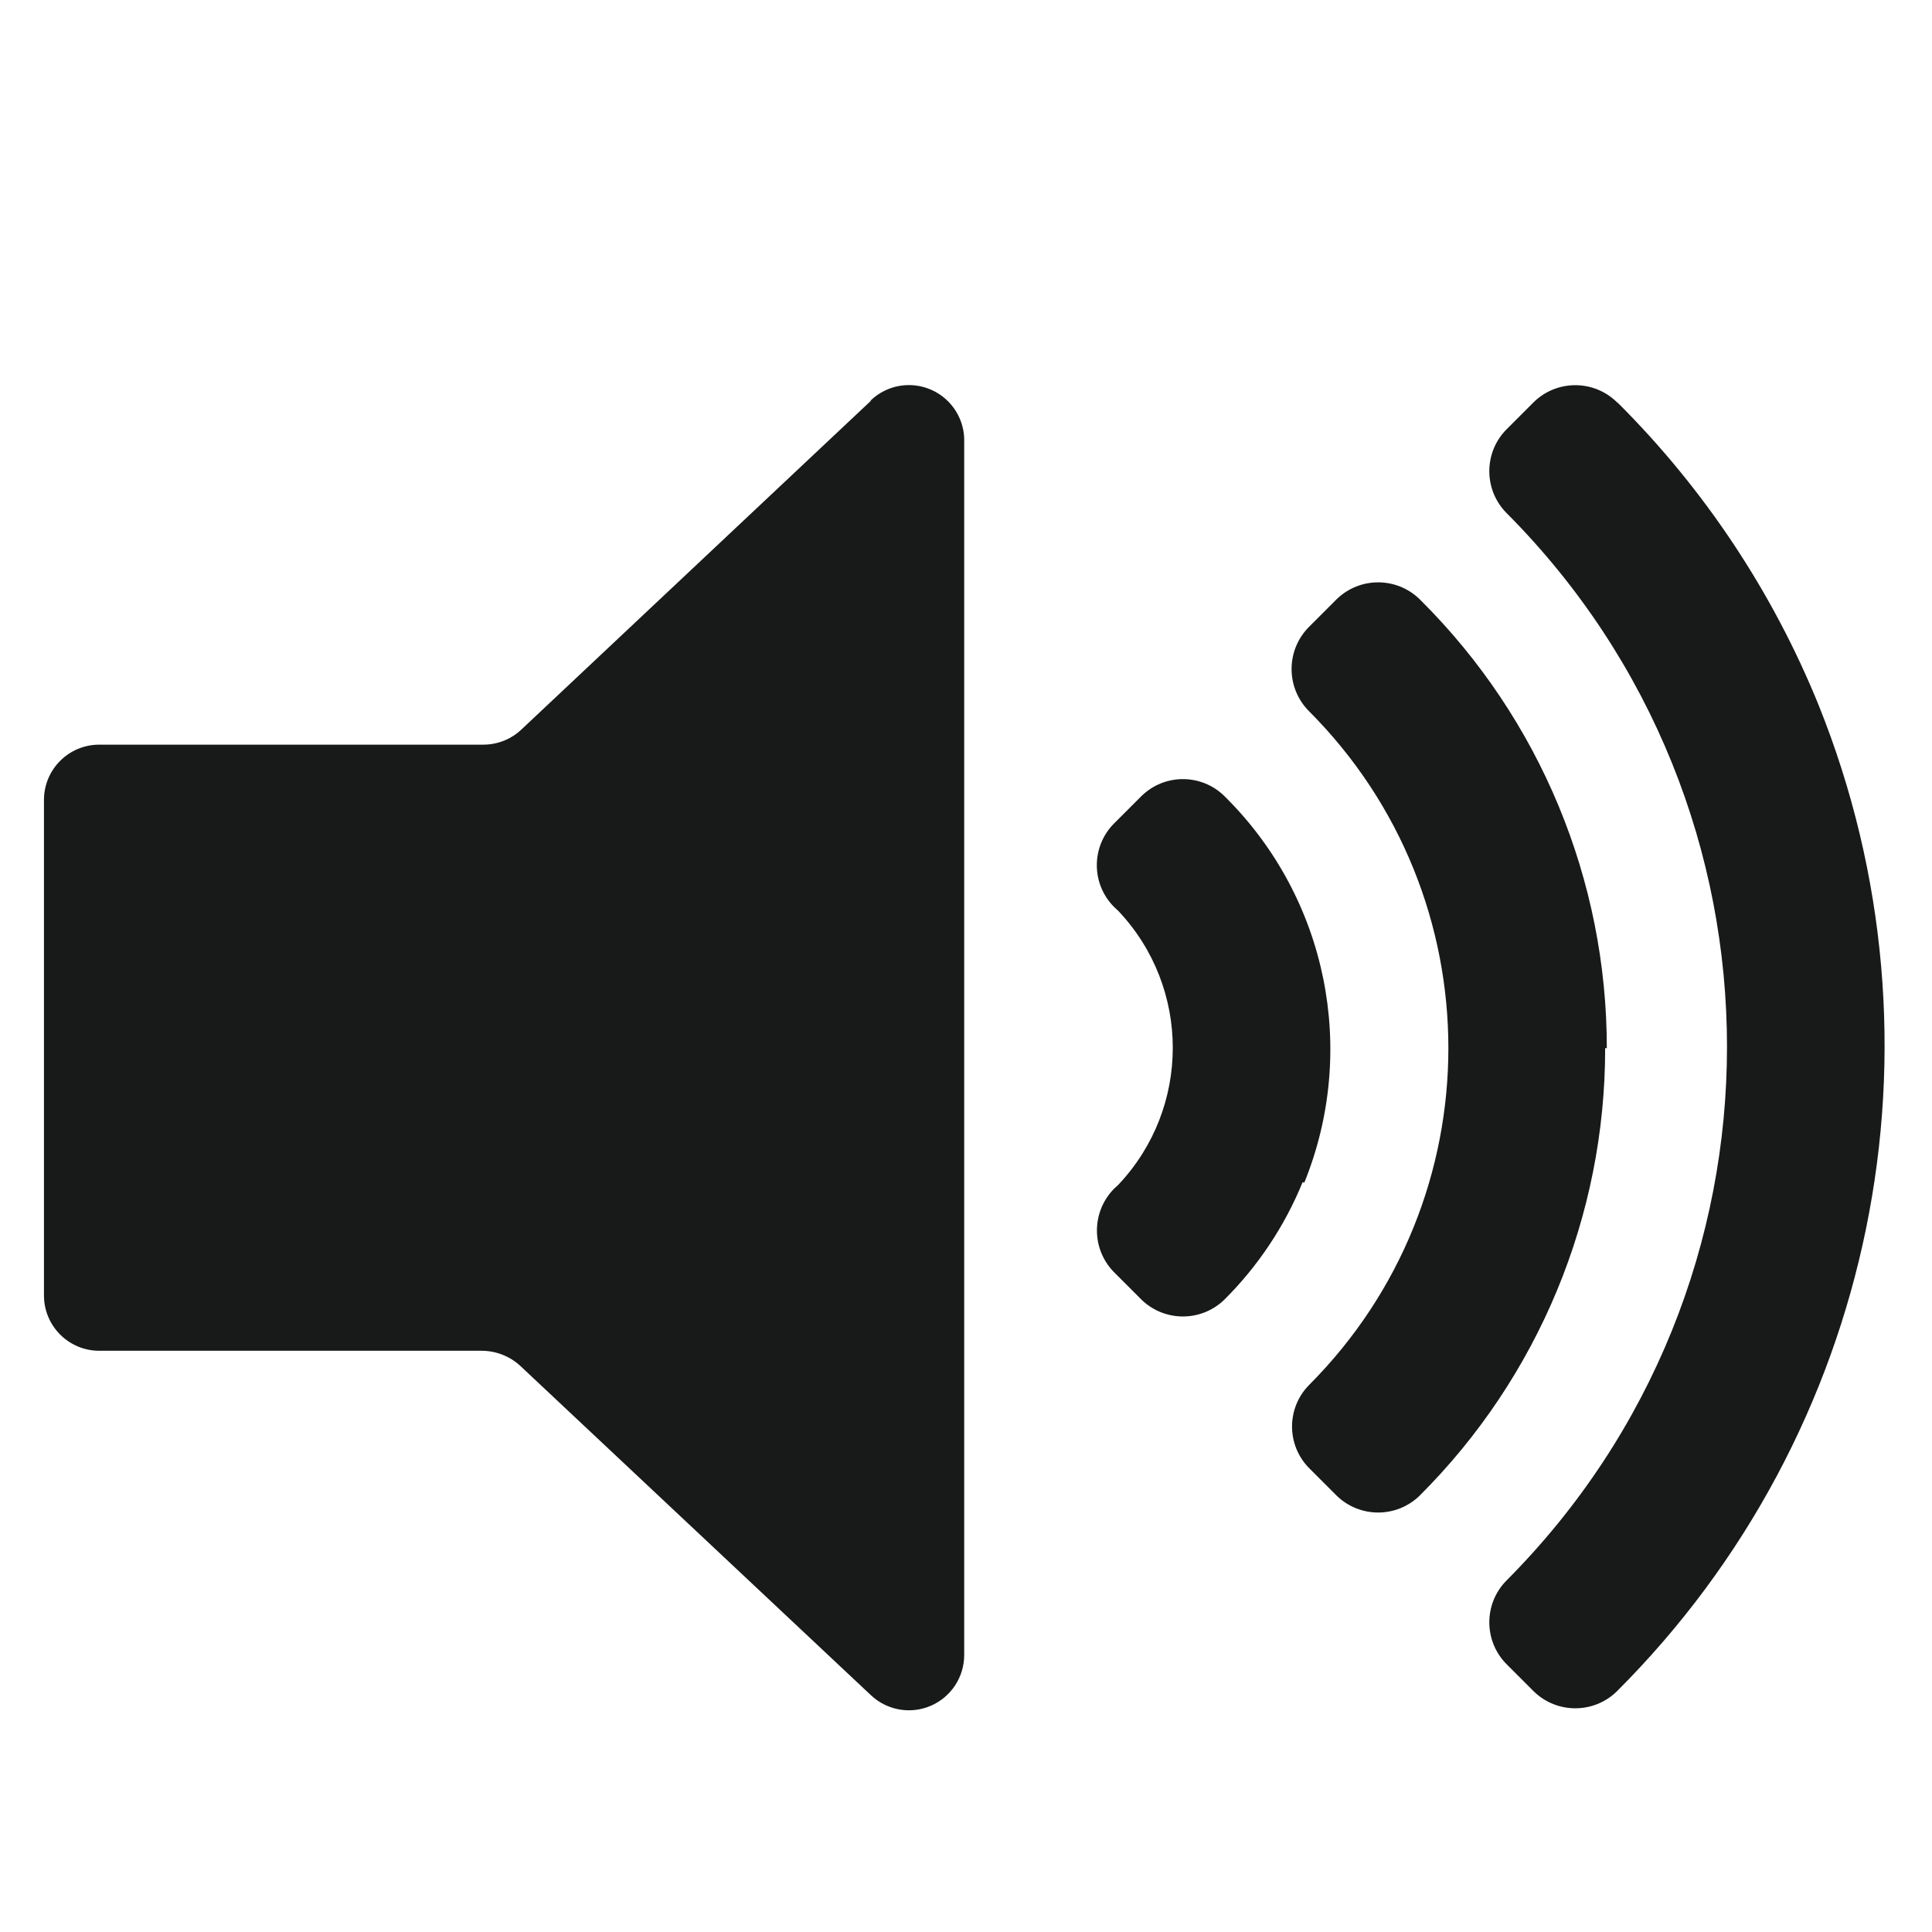
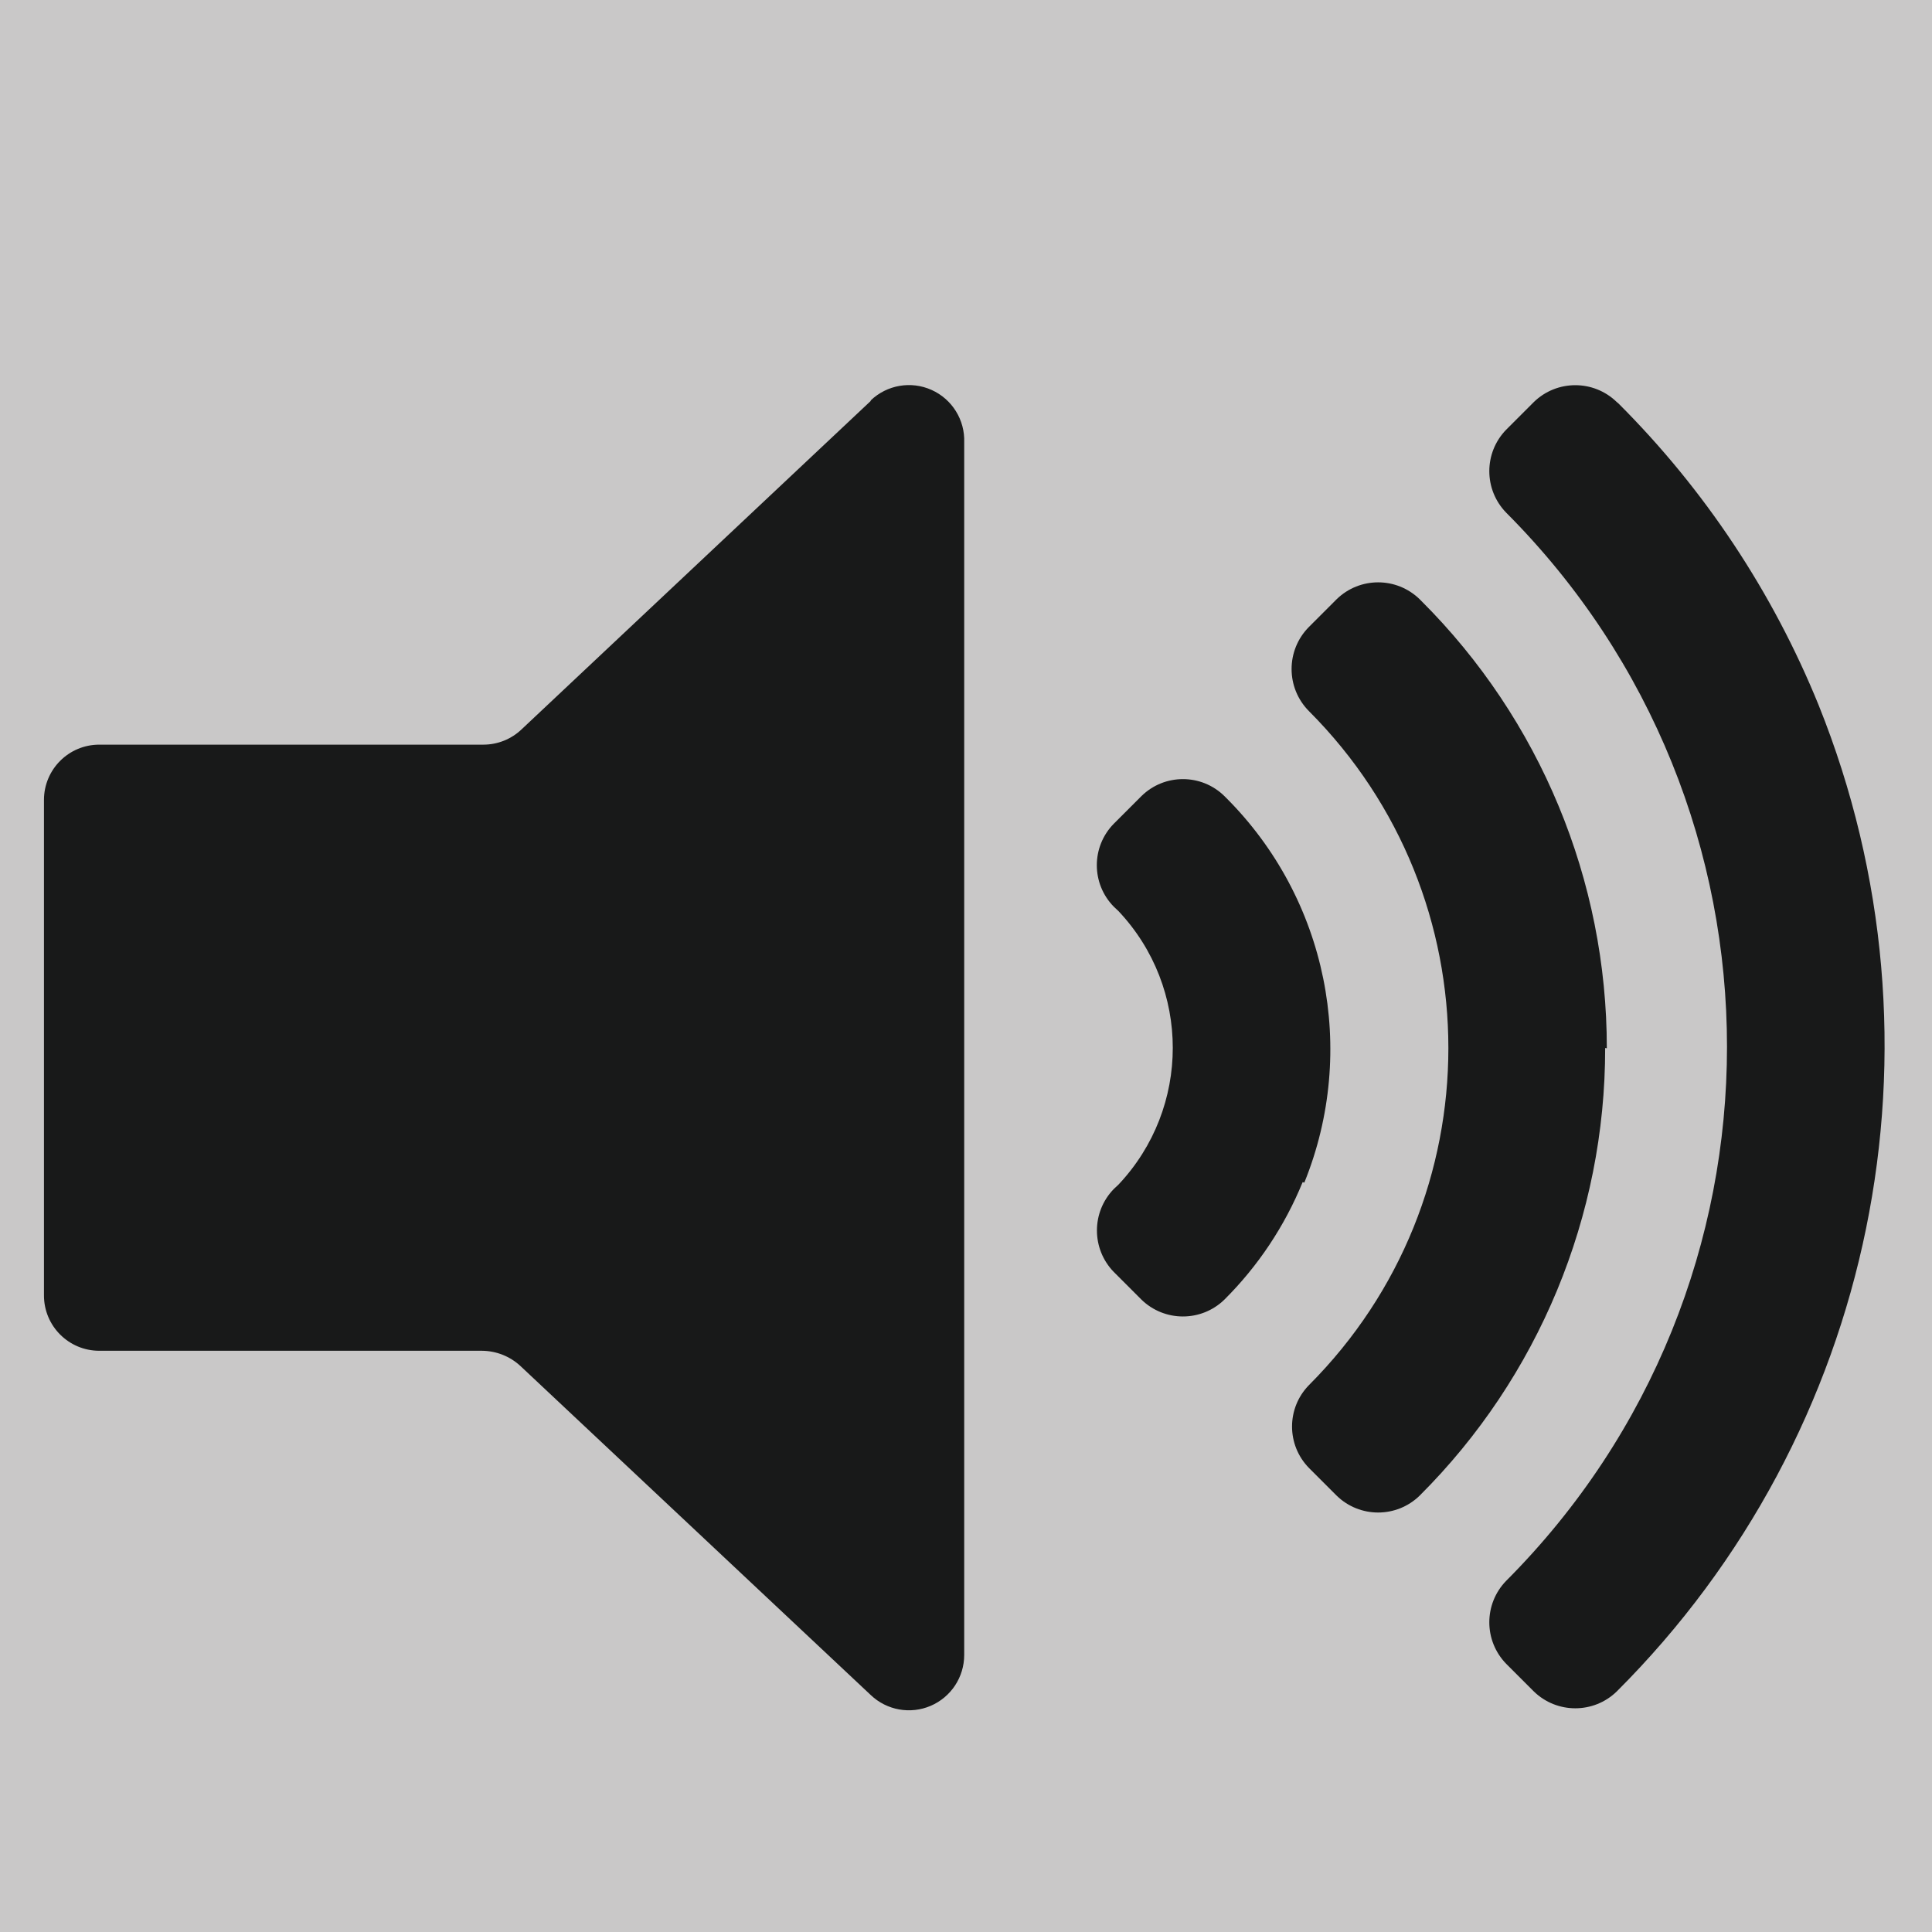
<svg xmlns="http://www.w3.org/2000/svg" id="Lager_1" data-name="Lager 1" viewBox="0 0 69.87 69.87">
  <defs>
-     <style>.cls-1{fill:#fff;}.cls-2{fill:#181919;}</style>
+     <style>.cls-1{fill:#c9c8c8;}.cls-2{fill:#181919;}</style>
  </defs>
  <rect class="cls-1" width="69.87" height="69.87" />
  <path class="cls-2" d="M47.24,42.75A12.86,12.86,0,0,1,44.41,47l0,0a2.15,2.15,0,0,1-3,0l-1-1a2.15,2.15,0,0,1,0-3l.17-.16a7.21,7.21,0,0,0,0-9.89l-.17-.16a2.14,2.14,0,0,1,0-3l1-1a2.14,2.14,0,0,1,3,0l.06.06a12.85,12.85,0,0,1,2.83,13.92Zm11-4.84a22.83,22.83,0,0,0-6.71-16.18l-.06-.06a2.15,2.15,0,0,0-3,0l-1,1a2.16,2.16,0,0,0,0,3.05l0,0a17.25,17.25,0,0,1,0,24.37h0a2.14,2.14,0,0,0,0,3l1,1a2.15,2.15,0,0,0,3,0l0,0a22.83,22.83,0,0,0,6.71-16.19ZM65.9,25.5a32.93,32.93,0,0,0-7.24-10.91l-.06-.05a2.15,2.15,0,0,0-3,0l-1,1a2.15,2.15,0,0,0,0,3l0,0a27.35,27.35,0,0,1,0,38.63l0,0a2.15,2.15,0,0,0,0,3l1,1a2.15,2.15,0,0,0,3,0l0,0A33,33,0,0,0,65.9,25.5Zm-34.28-11L19,26.37a2,2,0,0,1-1.39.56H3.72a2,2,0,0,0-2,2V46.85a2,2,0,0,0,2,2H17.56a2.07,2.07,0,0,1,1.39.55l12.67,11.9A2,2,0,0,0,35,59.85V16A2,2,0,0,0,31.62,14.48Z" transform="translate(-0.13)" />
</svg>
